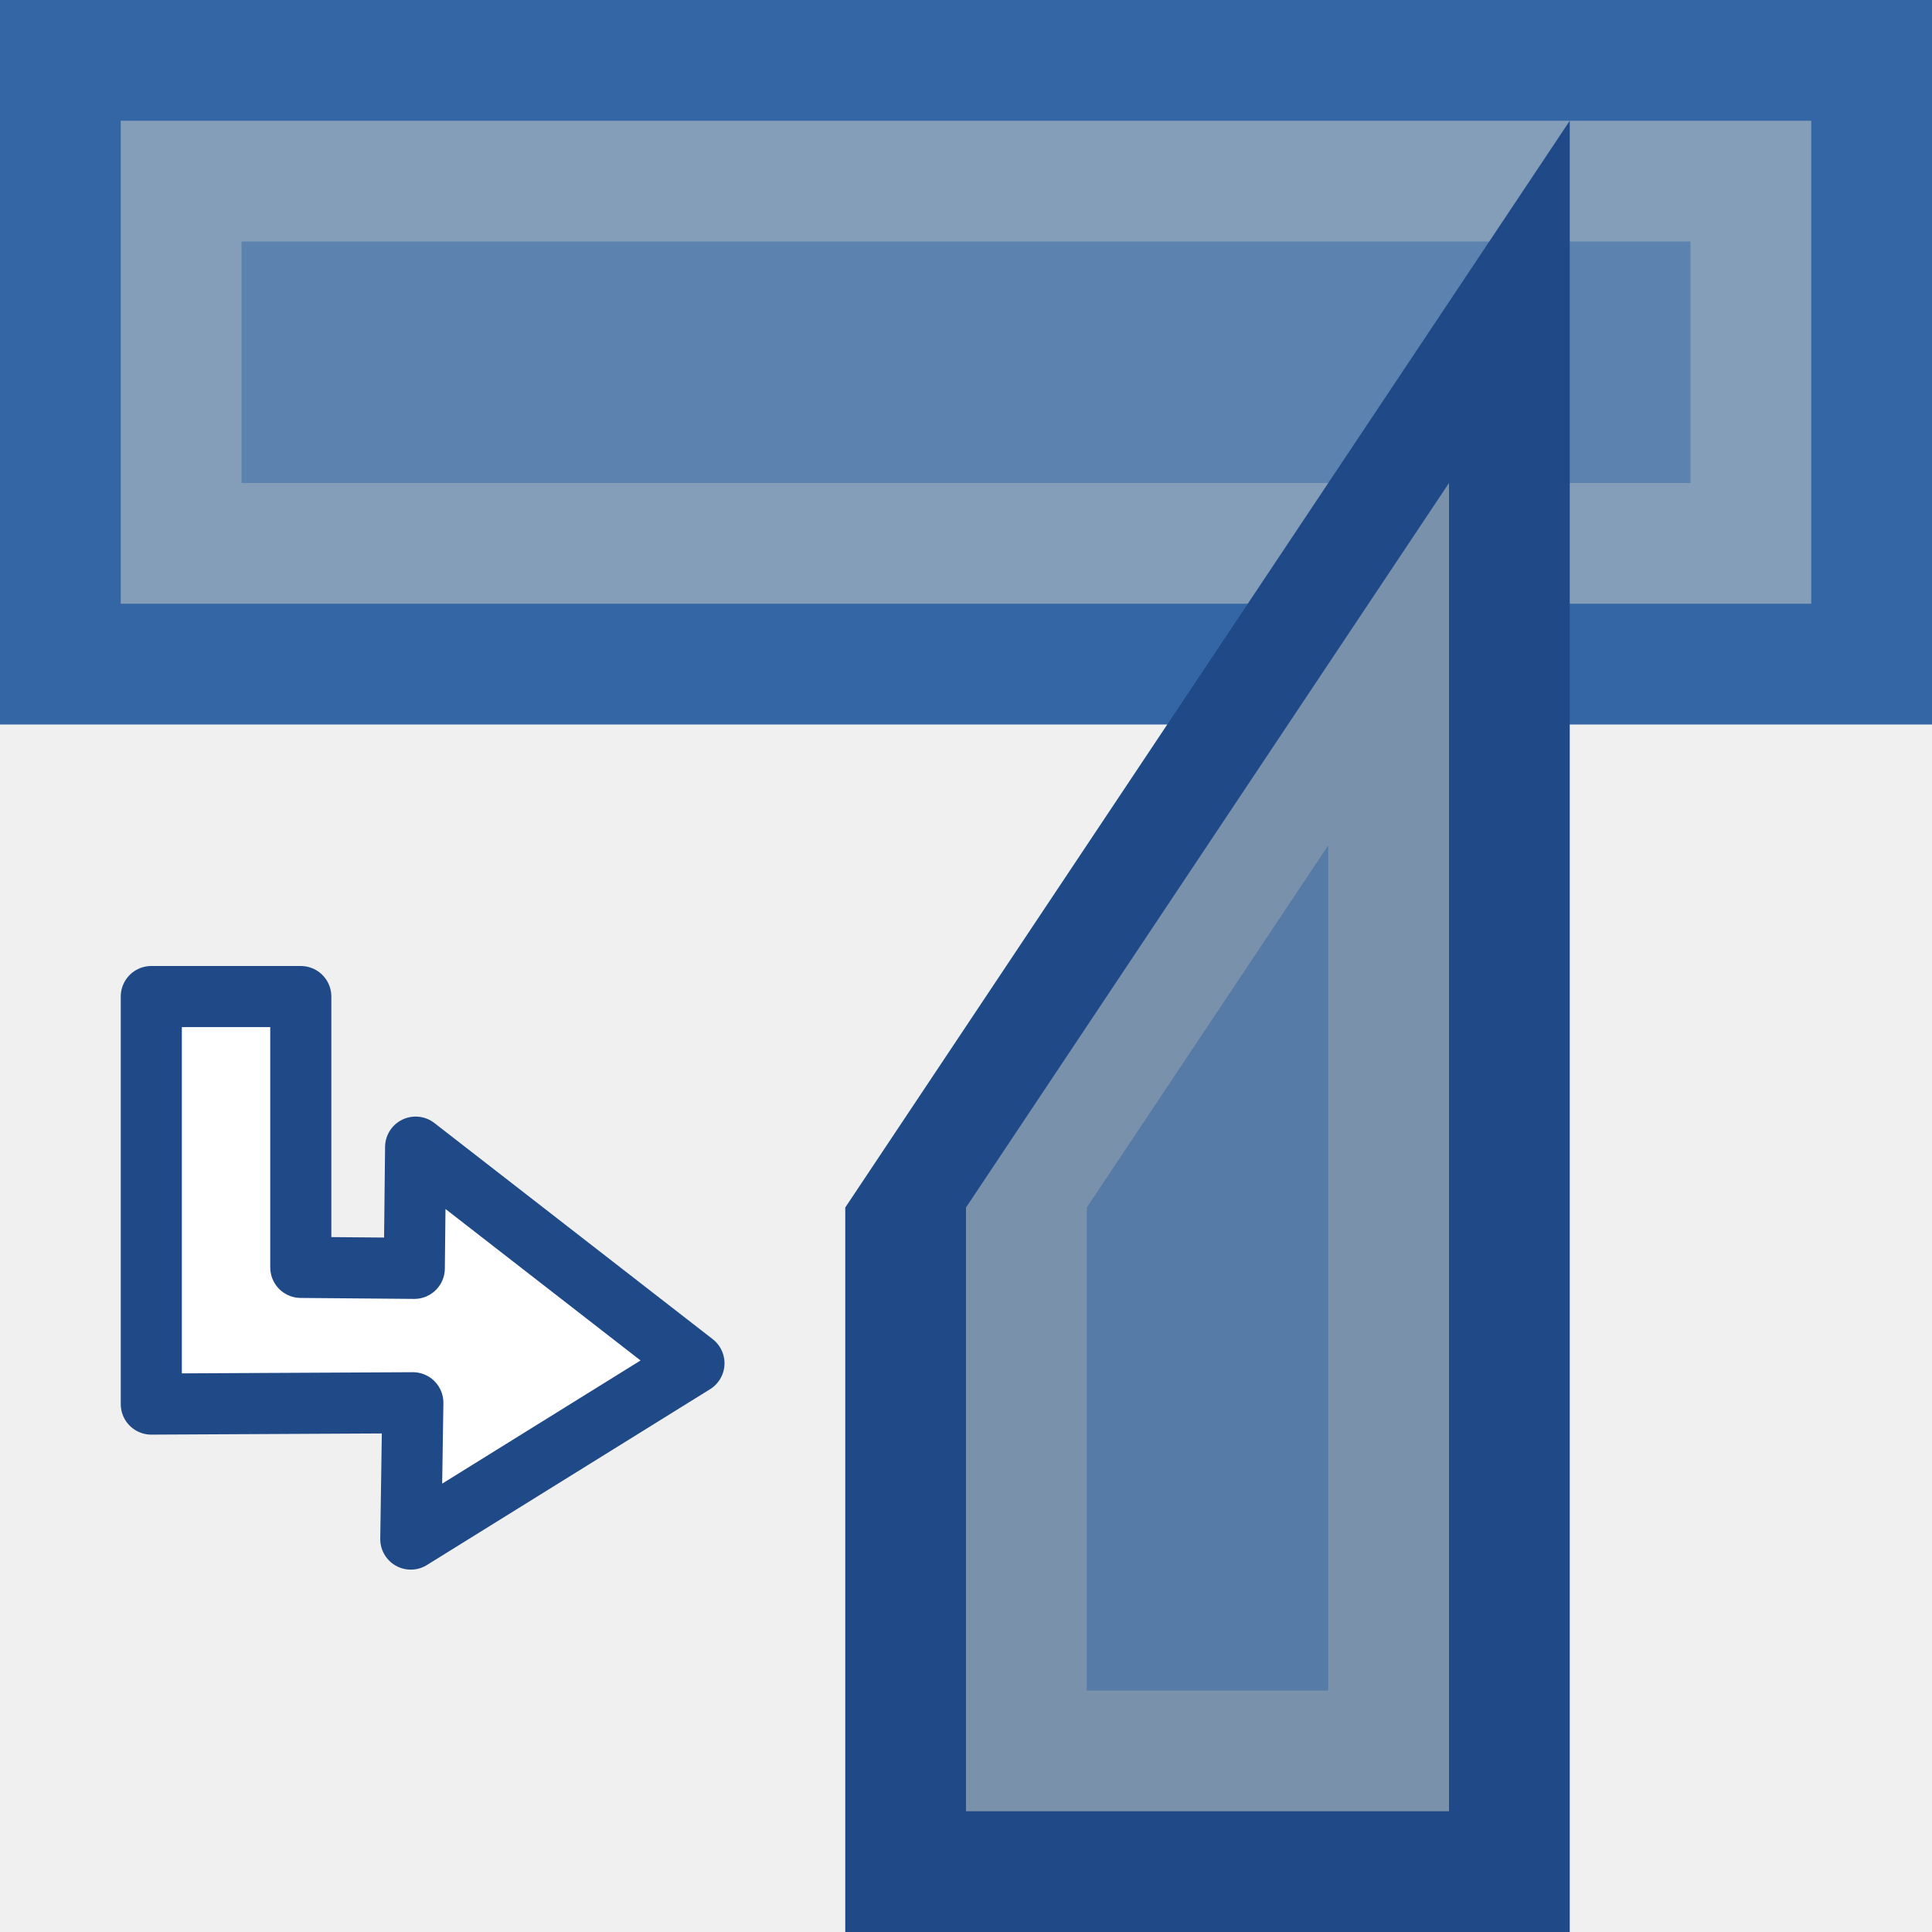
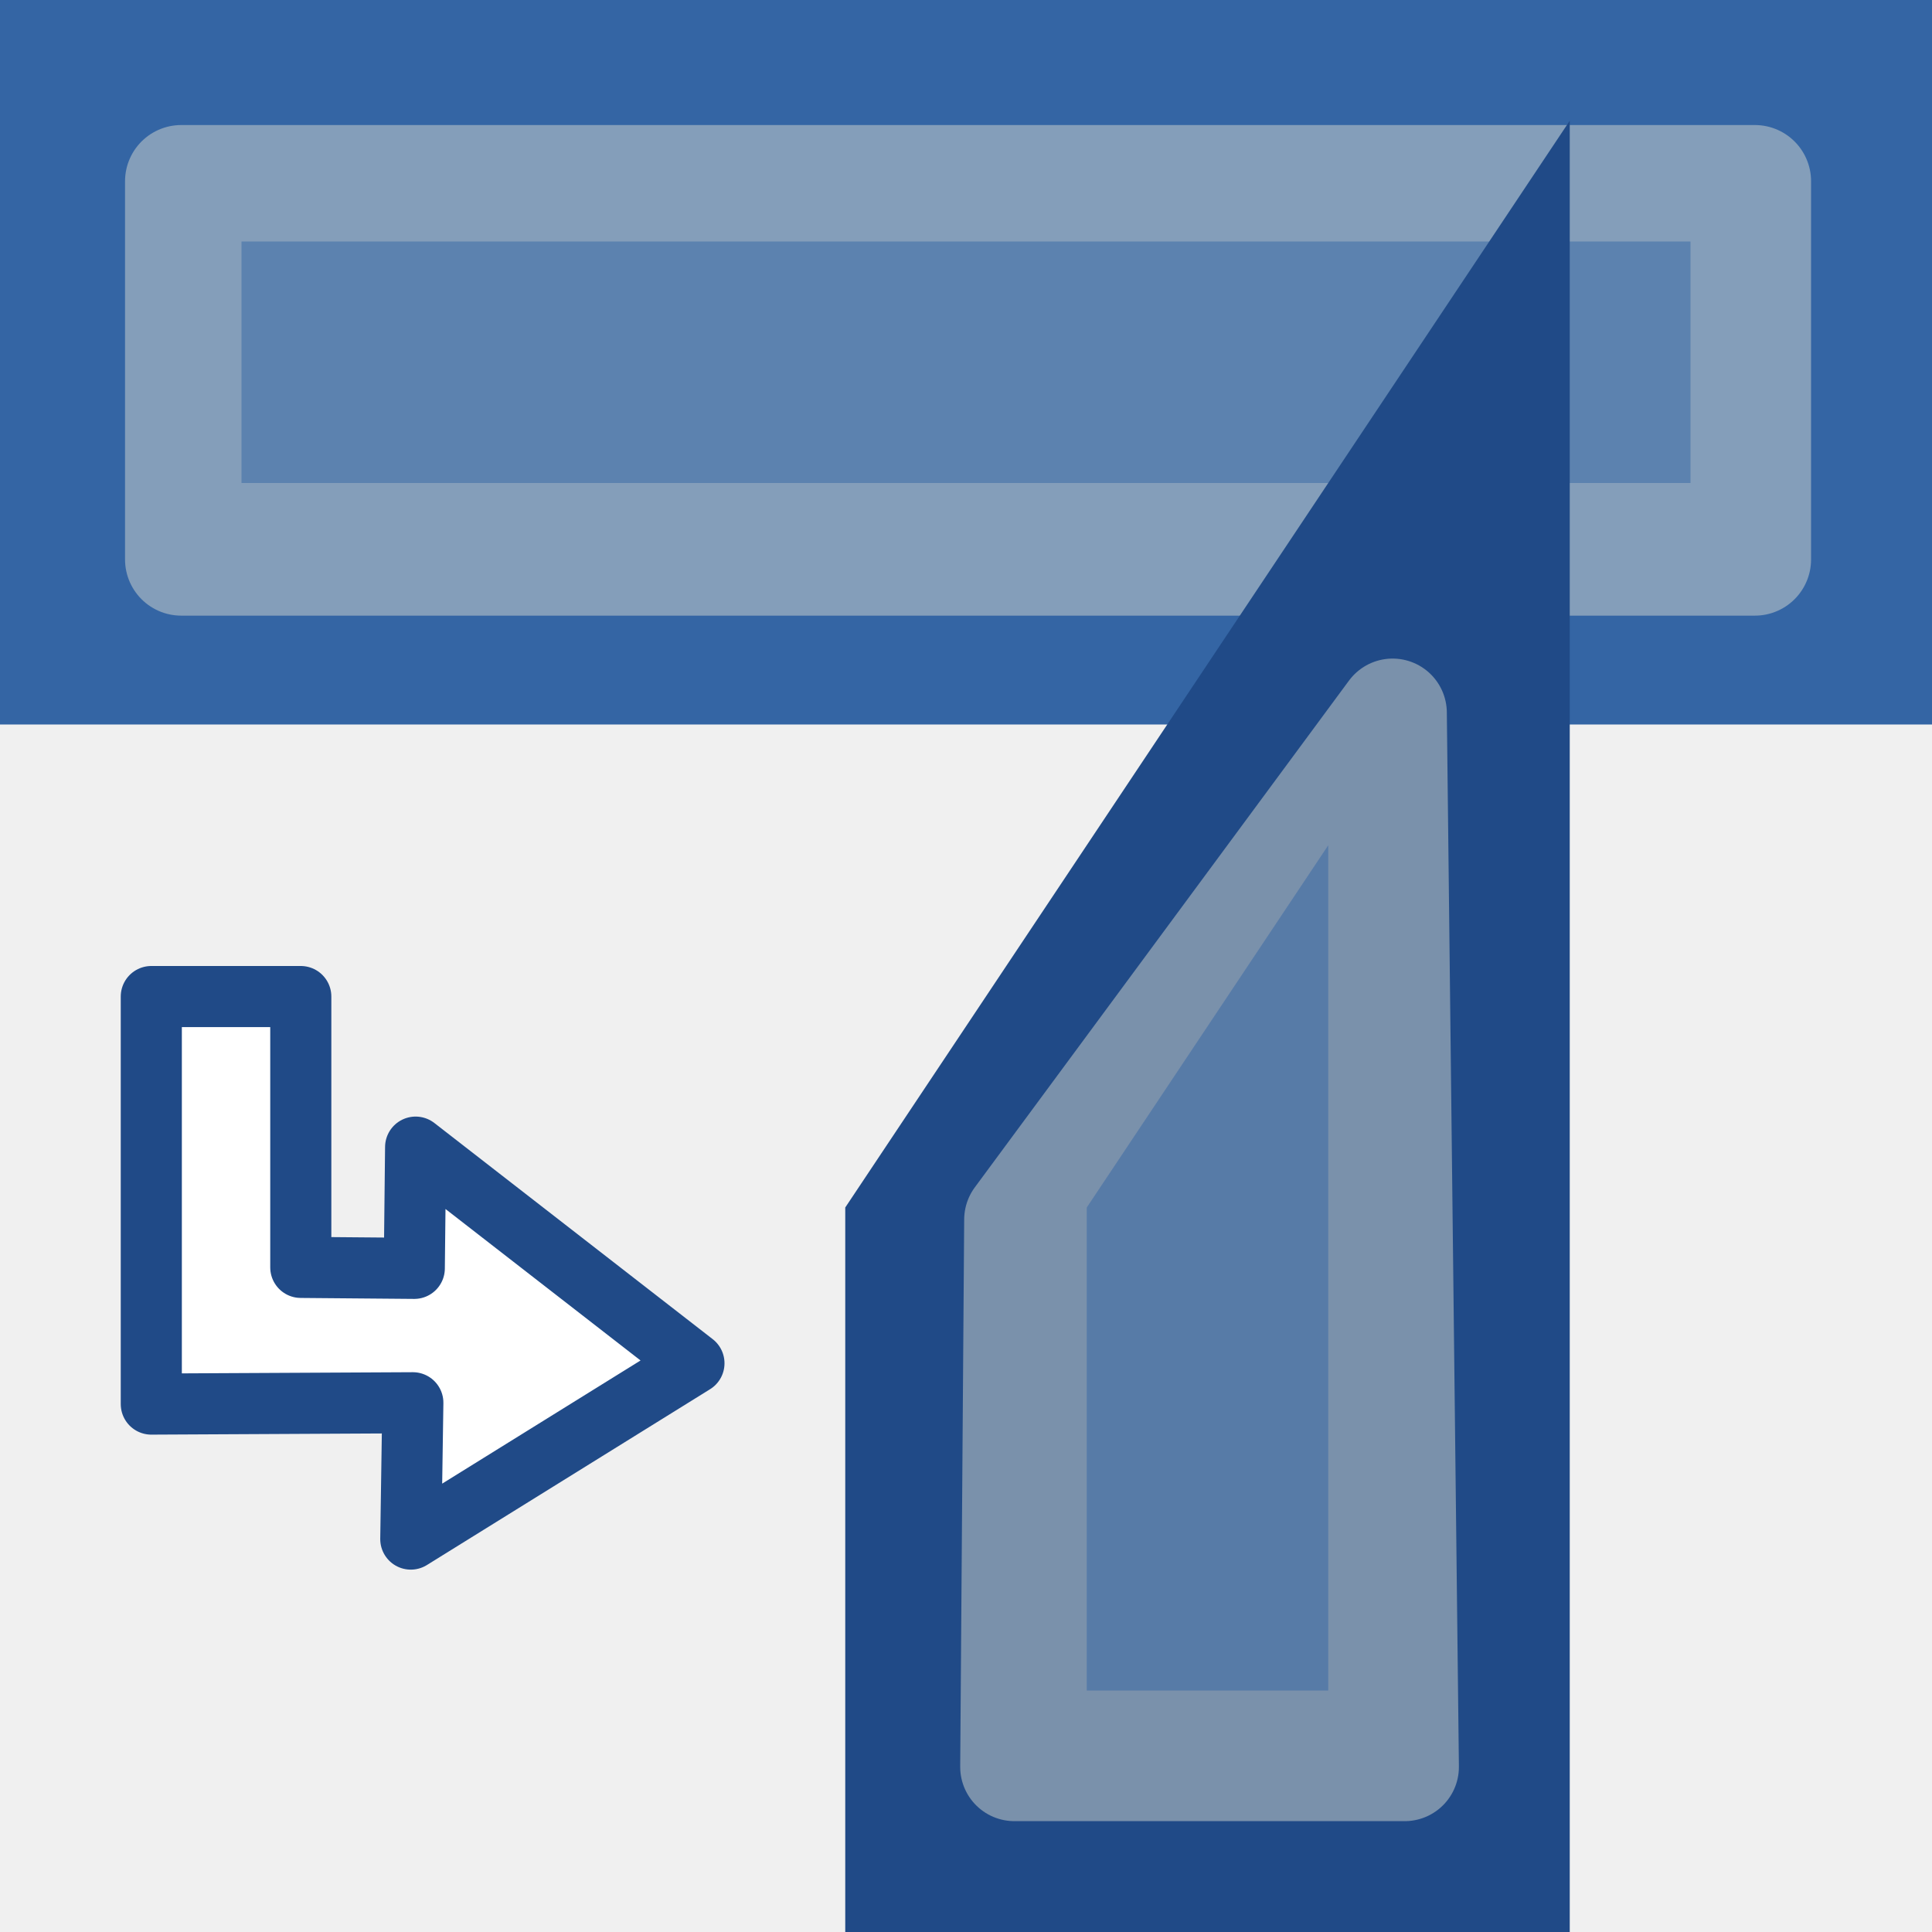
<svg xmlns="http://www.w3.org/2000/svg" width="16" height="16" id="svg11300" version="1.0" viewBox="0 0 16 16">
  <defs id="defs3" />
  <g id="layer1">
    <g id="g3959">
      <rect y="0" x="0" height="16" width="16" id="rect6639-3" style="display:inline;opacity:1;fill:none;fill-opacity:1;fill-rule:nonzero;stroke:none;stroke-width:0.2;stroke-miterlimit:4;stroke-dasharray:none;stroke-opacity:1" />
      <rect y="0" x="0" height="6" width="16" id="rect4026" style="opacity:1;fill:#3465a4;fill-opacity:1;stroke:none;stroke-width:1.22;stroke-linecap:square;stroke-linejoin:round;stroke-miterlimit:0;stroke-dasharray:none;stroke-opacity:1;paint-order:stroke fill markers" />
-       <rect y="1" x="1" height="4" width="14" id="rect4026-3" style="opacity:0.5;fill:#d3d7cf;fill-opacity:1;stroke:none;stroke-width:0.931;stroke-linecap:square;stroke-linejoin:round;stroke-miterlimit:0;stroke-dasharray:none;stroke-opacity:1;paint-order:stroke fill markers" />
+       <rect y="1.501" x="1.501" height="3.132" width="13.032" id="rect4026-3" style="opacity:0.5;fill:#d3d7cf;fill-opacity:1;stroke:#d3d7cf;stroke-width:0.931;stroke-linecap:square;stroke-linejoin:round;stroke-miterlimit:0;stroke-dasharray:none;stroke-opacity:1;paint-order:stroke fill markers" />
      <rect y="2" x="2" height="2" width="12" id="rect4026-3-2" style="opacity:0.5;fill:#3465a4;fill-opacity:1;stroke:none;stroke-width:0.61;stroke-linecap:square;stroke-linejoin:round;stroke-miterlimit:0;stroke-dasharray:none;stroke-opacity:1;paint-order:stroke fill markers" />
      <path id="rect4026-8" d="m -16,7 6,0 9,6 h -15 z" style="opacity:1;fill:#204a87;fill-opacity:1;stroke:none;stroke-width:1.181;stroke-linecap:square;stroke-linejoin:round;stroke-miterlimit:0;stroke-dasharray:none;stroke-opacity:1;paint-order:stroke fill markers" transform="rotate(-90)" />
-       <path id="rect4026-8-5" d="M 8,15 V 10 L 12,4 V 15 Z" style="opacity:0.5;fill:#d3d7cf;fill-opacity:1;stroke:none;stroke-width:0.898;stroke-linecap:square;stroke-linejoin:round;stroke-miterlimit:0;stroke-dasharray:none;stroke-opacity:1;paint-order:stroke fill markers" />
+       <path id="rect4026-8-5" d="m 8.401,14.633 0.033,-4.533 3.099,-4.197 0.1,8.73 z" style="opacity:0.5;fill:#d3d7cf;fill-opacity:1;stroke:#d3d7cf;stroke-width:0.898;stroke-linecap:square;stroke-linejoin:round;stroke-miterlimit:0;stroke-dasharray:none;stroke-opacity:1;paint-order:stroke fill markers" />
      <path id="rect4026-8-5-6" d="m 9,14 v -4 l 2,-3 v 7 z" style="opacity:0.5;fill:#3465a4;fill-opacity:1;stroke:none;stroke-width:0.574;stroke-linecap:square;stroke-linejoin:round;stroke-miterlimit:0;stroke-dasharray:none;stroke-opacity:1;paint-order:stroke fill markers" />
      <path id="path4134" d="m 1.253,8.253 v 3.35 0.025 l 2.166,-0.011 -0.017,1.129 L 5.747,11.29 3.442,9.5 3.431,10.504 2.491,10.496 V 8.253 Z" style="color:#000000;font-style:normal;font-variant:normal;font-weight:normal;font-stretch:normal;font-size:medium;line-height:normal;font-family:sans-serif;font-variant-ligatures:normal;font-variant-position:normal;font-variant-caps:normal;font-variant-numeric:normal;font-variant-alternates:normal;font-feature-settings:normal;text-indent:0;text-align:start;text-decoration:none;text-decoration-line:none;text-decoration-style:solid;text-decoration-color:#000000;letter-spacing:normal;word-spacing:normal;text-transform:none;writing-mode:lr-tb;direction:ltr;text-orientation:mixed;dominant-baseline:auto;baseline-shift:baseline;text-anchor:start;white-space:normal;shape-padding:0;clip-rule:nonzero;display:inline;overflow:visible;visibility:visible;opacity:1;isolation:auto;mix-blend-mode:normal;color-interpolation:sRGB;color-interpolation-filters:linearRGB;solid-color:#000000;solid-opacity:1;fill:#ffffff;fill-opacity:1;fill-rule:evenodd;stroke:#204a87;stroke-width:0.506;stroke-linecap:butt;stroke-linejoin:round;stroke-miterlimit:4;stroke-dasharray:none;stroke-dashoffset:0;stroke-opacity:1;color-rendering:auto;image-rendering:auto;shape-rendering:auto;text-rendering:auto;enable-background:accumulate" />
    </g>
  </g>
</svg>
